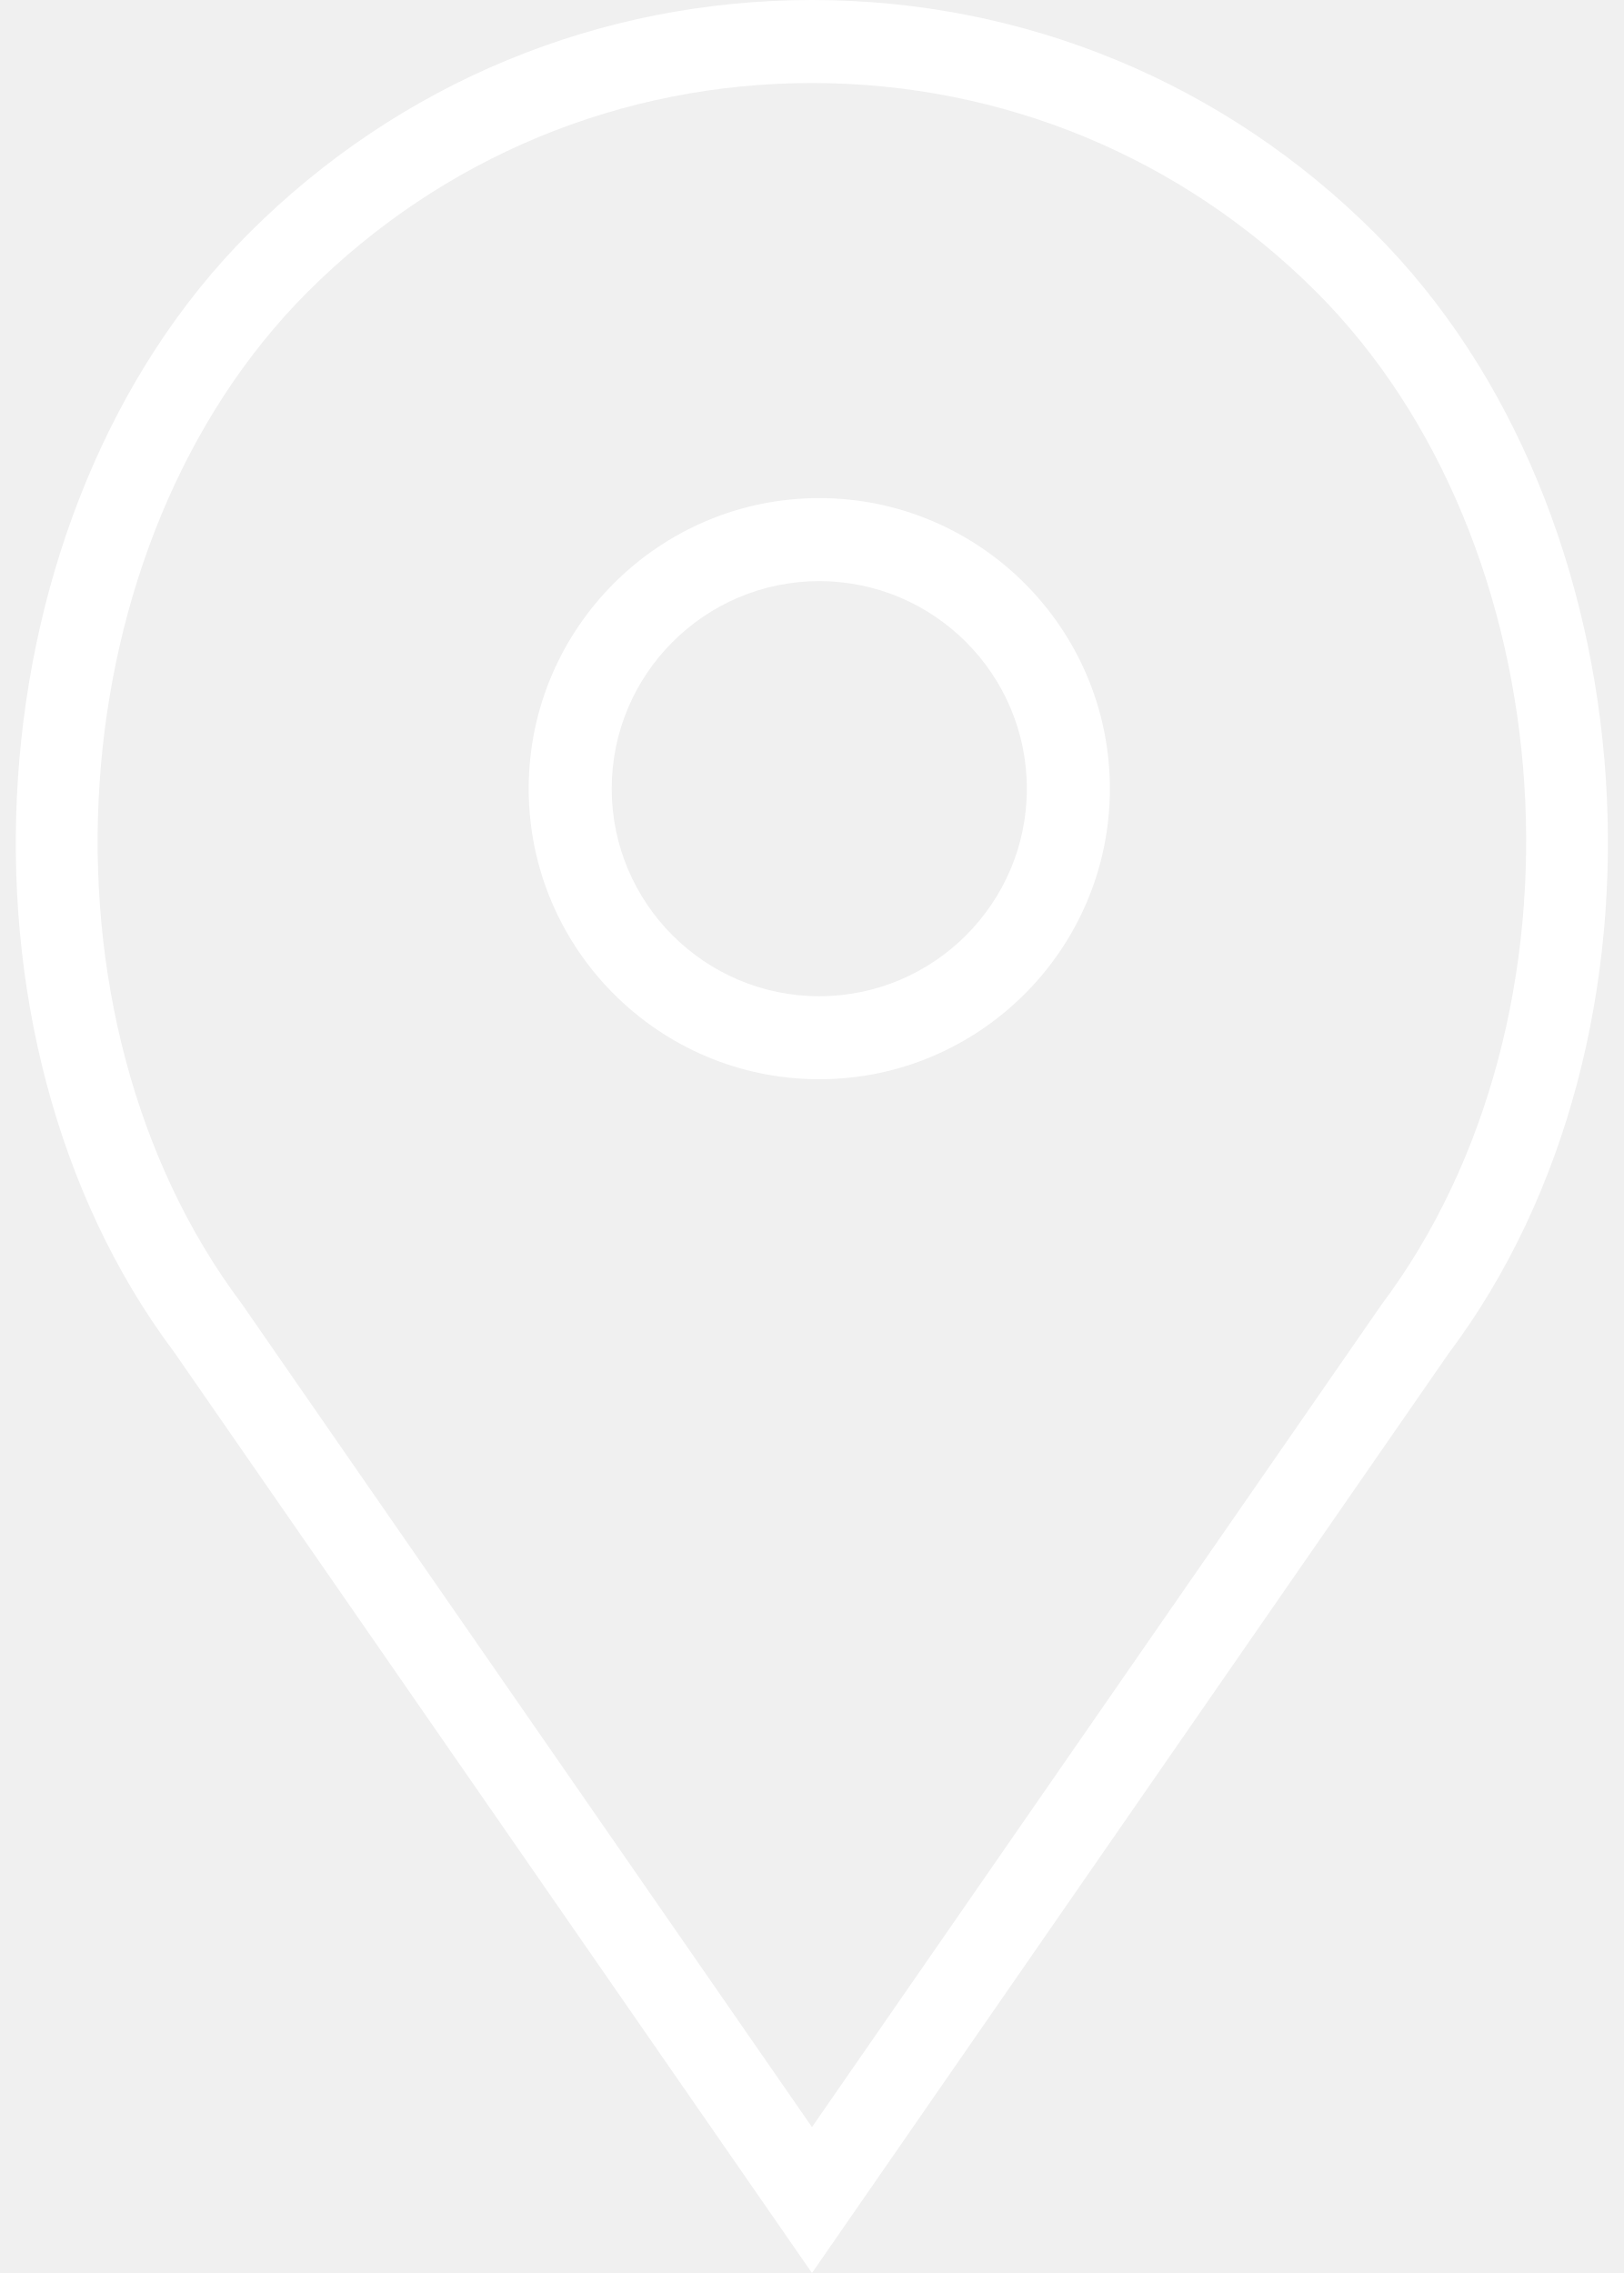
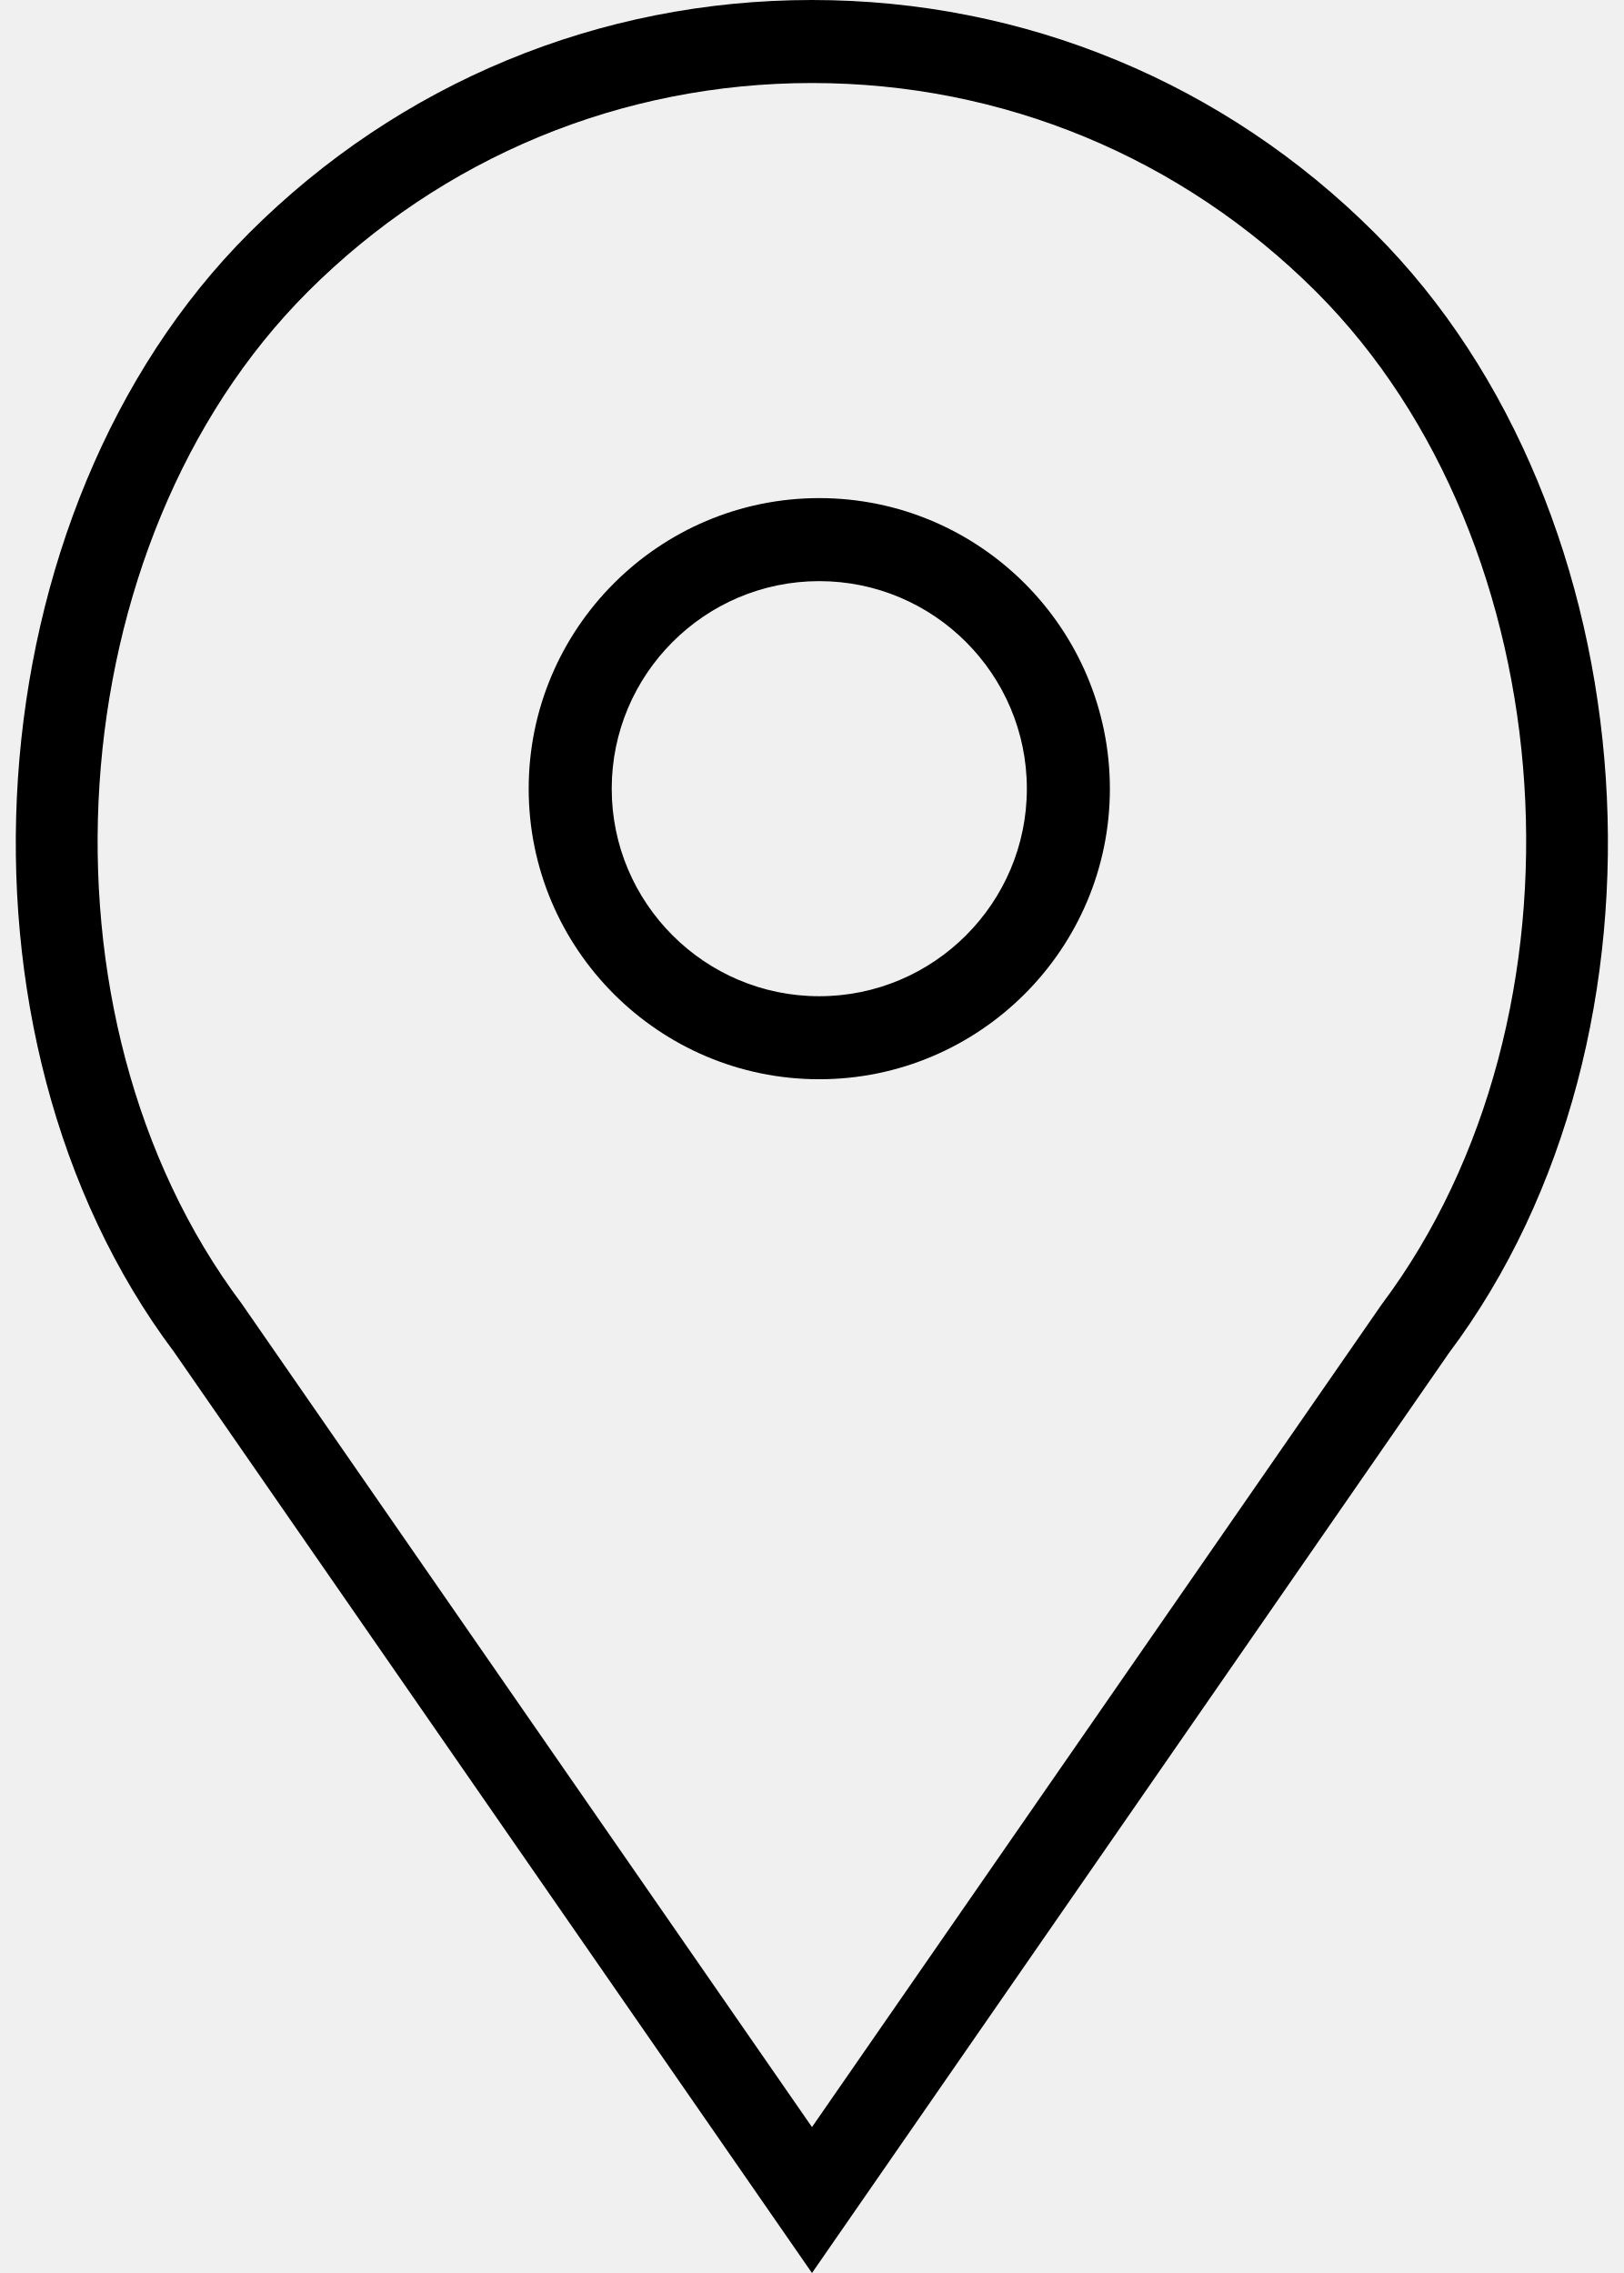
- <svg xmlns="http://www.w3.org/2000/svg" width="15" height="21" viewBox="0 0 15 21" fill="none">
-   <path d="M7.568 4.602C6.088 4.602 4.884 5.807 4.884 7.287C4.884 8.767 6.088 9.971 7.568 9.971C9.048 9.971 10.253 8.767 10.253 7.287C10.253 5.807 9.048 4.602 7.568 4.602ZM7.568 9.204C6.511 9.204 5.651 8.344 5.651 7.287C5.651 6.229 6.511 5.369 7.568 5.369C8.626 5.369 9.486 6.229 9.486 7.287C9.486 8.344 8.626 9.204 7.568 9.204Z" fill="white" />
-   <path d="M12.701 2.154C11.312 0.765 9.465 0 7.501 0C5.536 0 3.689 0.765 2.3 2.154C-0.27 4.724 -0.59 9.561 1.608 12.491L7.501 21L13.384 12.502C15.591 9.561 15.272 4.724 12.701 2.154ZM12.762 12.054L7.501 19.652L2.231 12.042C0.237 9.384 0.523 5.016 2.843 2.696C4.087 1.452 5.741 0.767 7.501 0.767C9.26 0.767 10.914 1.452 12.159 2.696C14.479 5.016 14.765 9.384 12.762 12.054Z" fill="white" />
+ <svg xmlns="http://www.w3.org/2000/svg" width="15" height="21" viewBox="0 0 15 21">
+   <path d="M7.568 4.602C6.088 4.602 4.884 5.807 4.884 7.287C4.884 8.767 6.088 9.971 7.568 9.971C9.048 9.971 10.253 8.767 10.253 7.287C10.253 5.807 9.048 4.602 7.568 4.602ZM7.568 9.204C6.511 9.204 5.651 8.344 5.651 7.287C5.651 6.229 6.511 5.369 7.568 5.369C8.626 5.369 9.486 6.229 9.486 7.287C9.486 8.344 8.626 9.204 7.568 9.204Z" />
+   <path d="M12.701 2.154C11.312 0.765 9.465 0 7.501 0C5.536 0 3.689 0.765 2.3 2.154C-0.27 4.724 -0.59 9.561 1.608 12.491L7.501 21L13.384 12.502C15.591 9.561 15.272 4.724 12.701 2.154ZM12.762 12.054L7.501 19.652L2.231 12.042C0.237 9.384 0.523 5.016 2.843 2.696C4.087 1.452 5.741 0.767 7.501 0.767C9.26 0.767 10.914 1.452 12.159 2.696C14.479 5.016 14.765 9.384 12.762 12.054Z" />
</svg>
